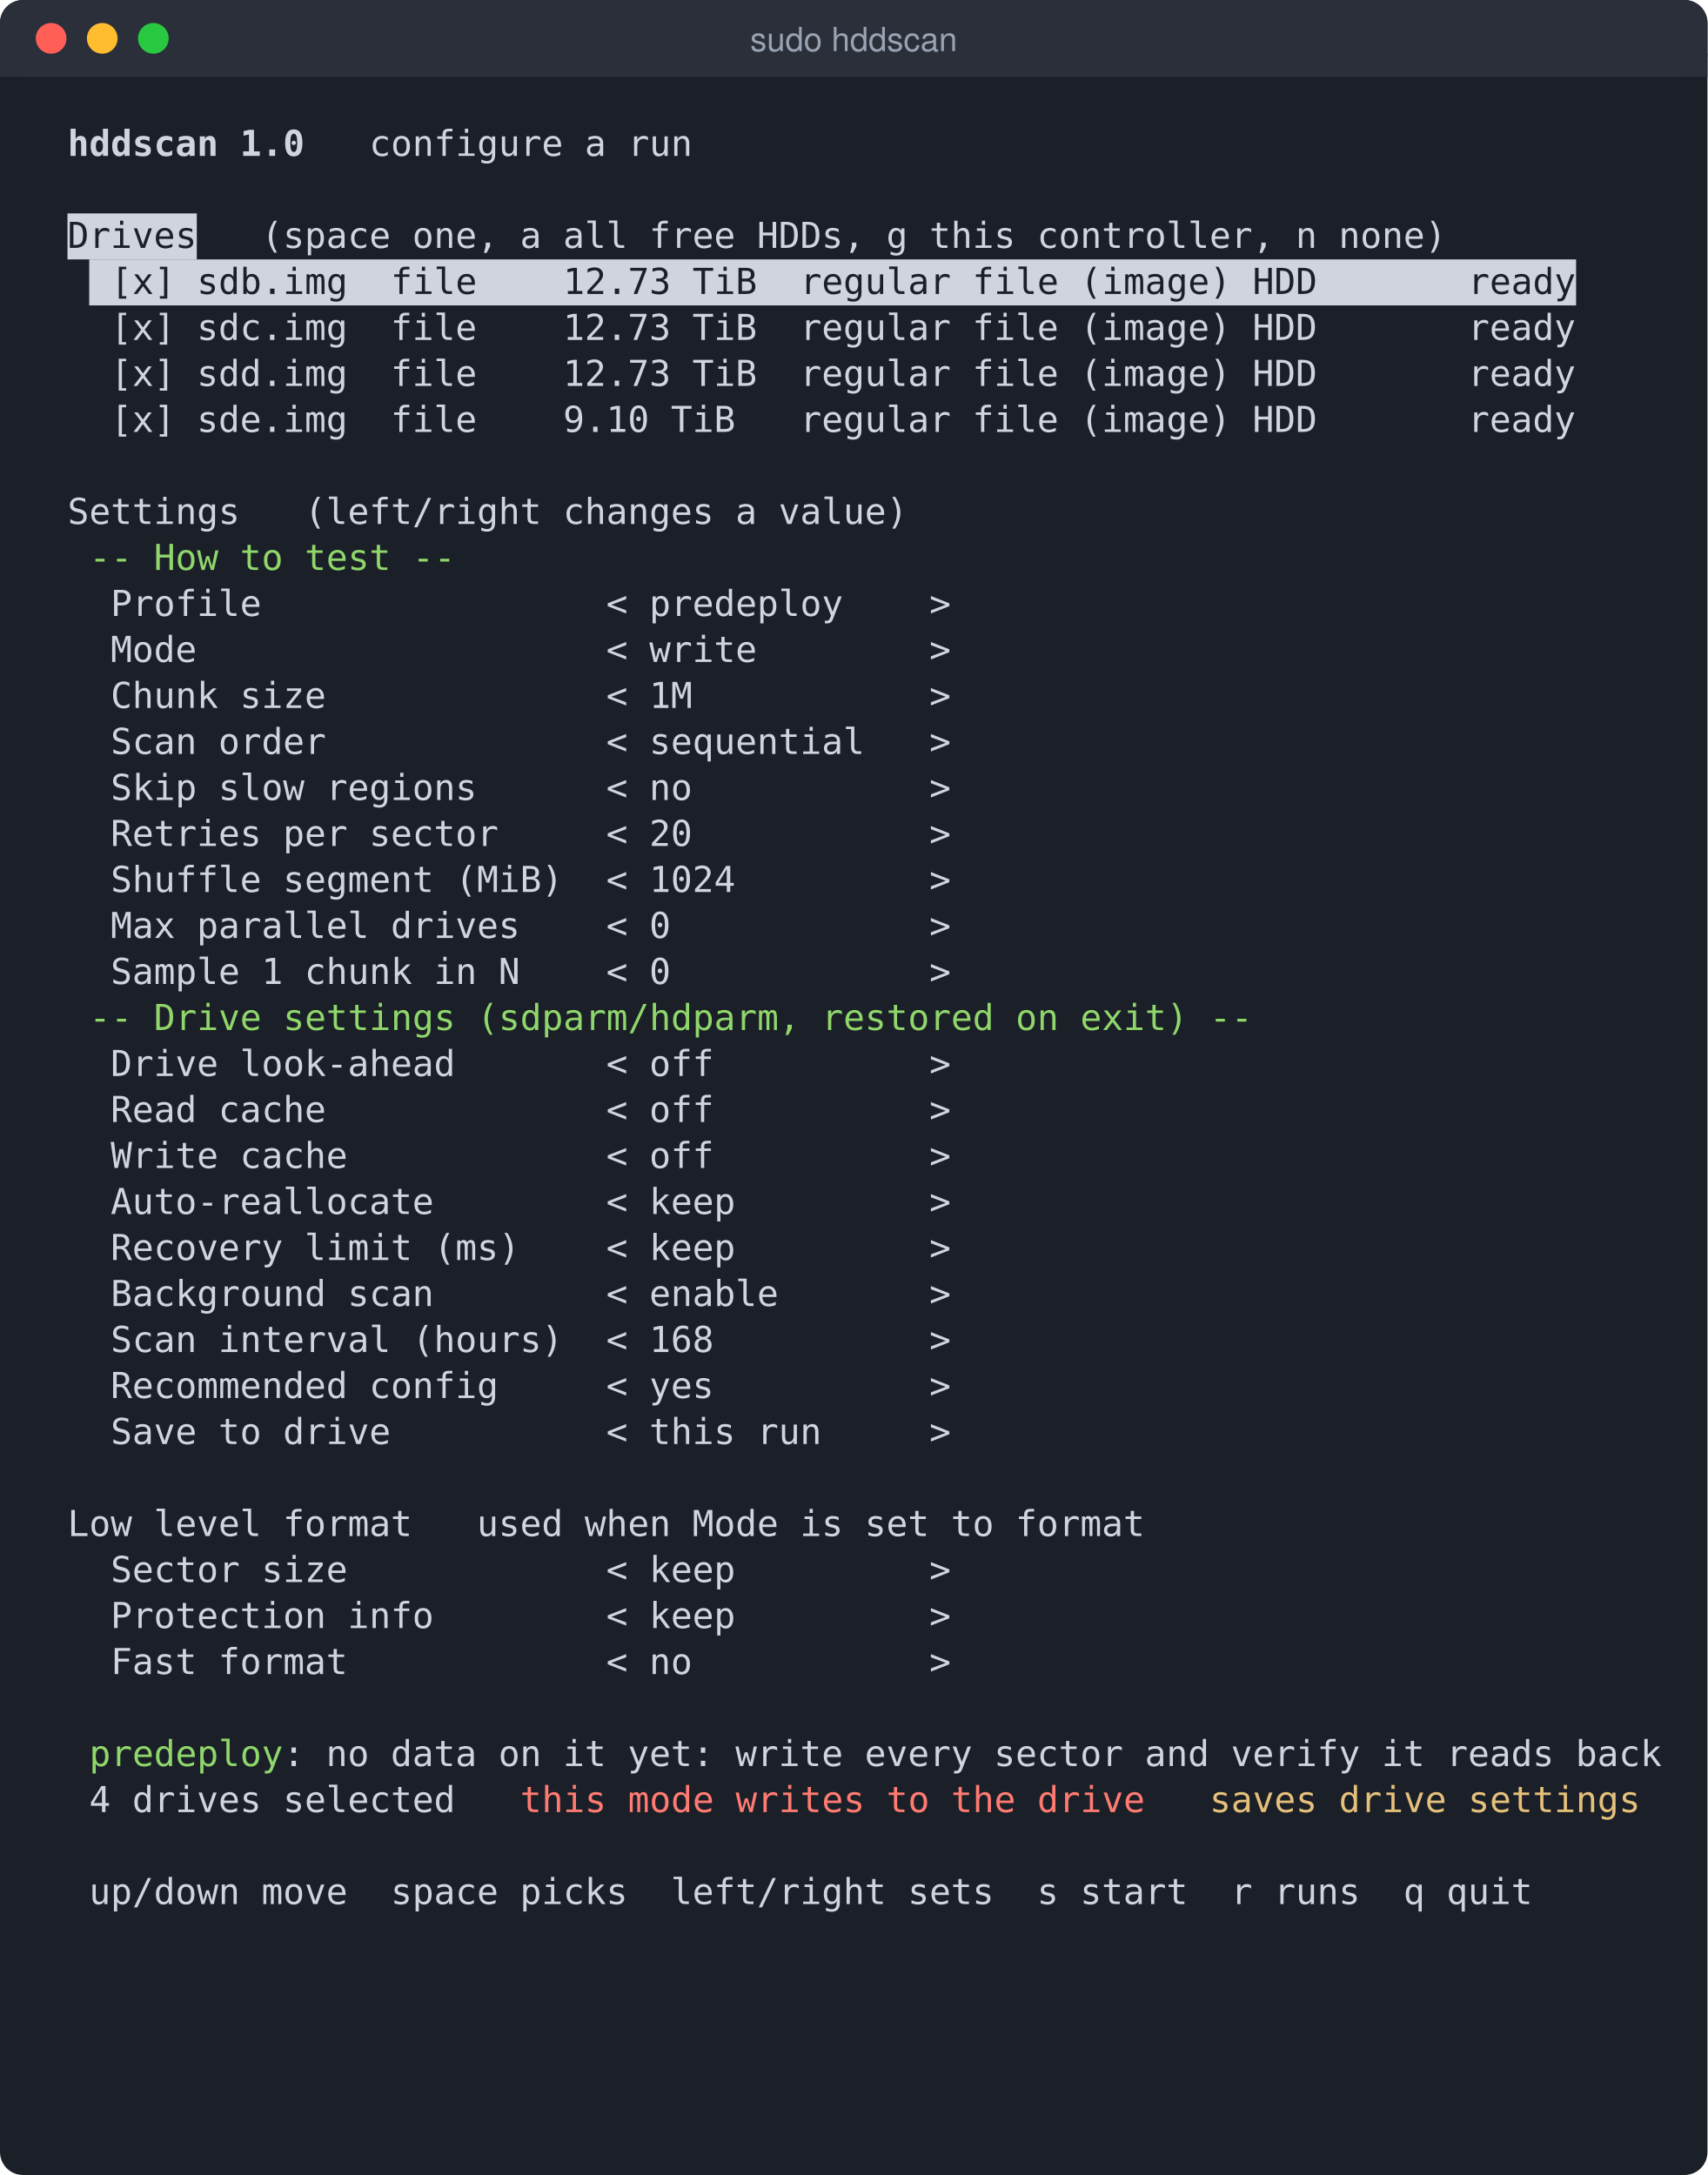
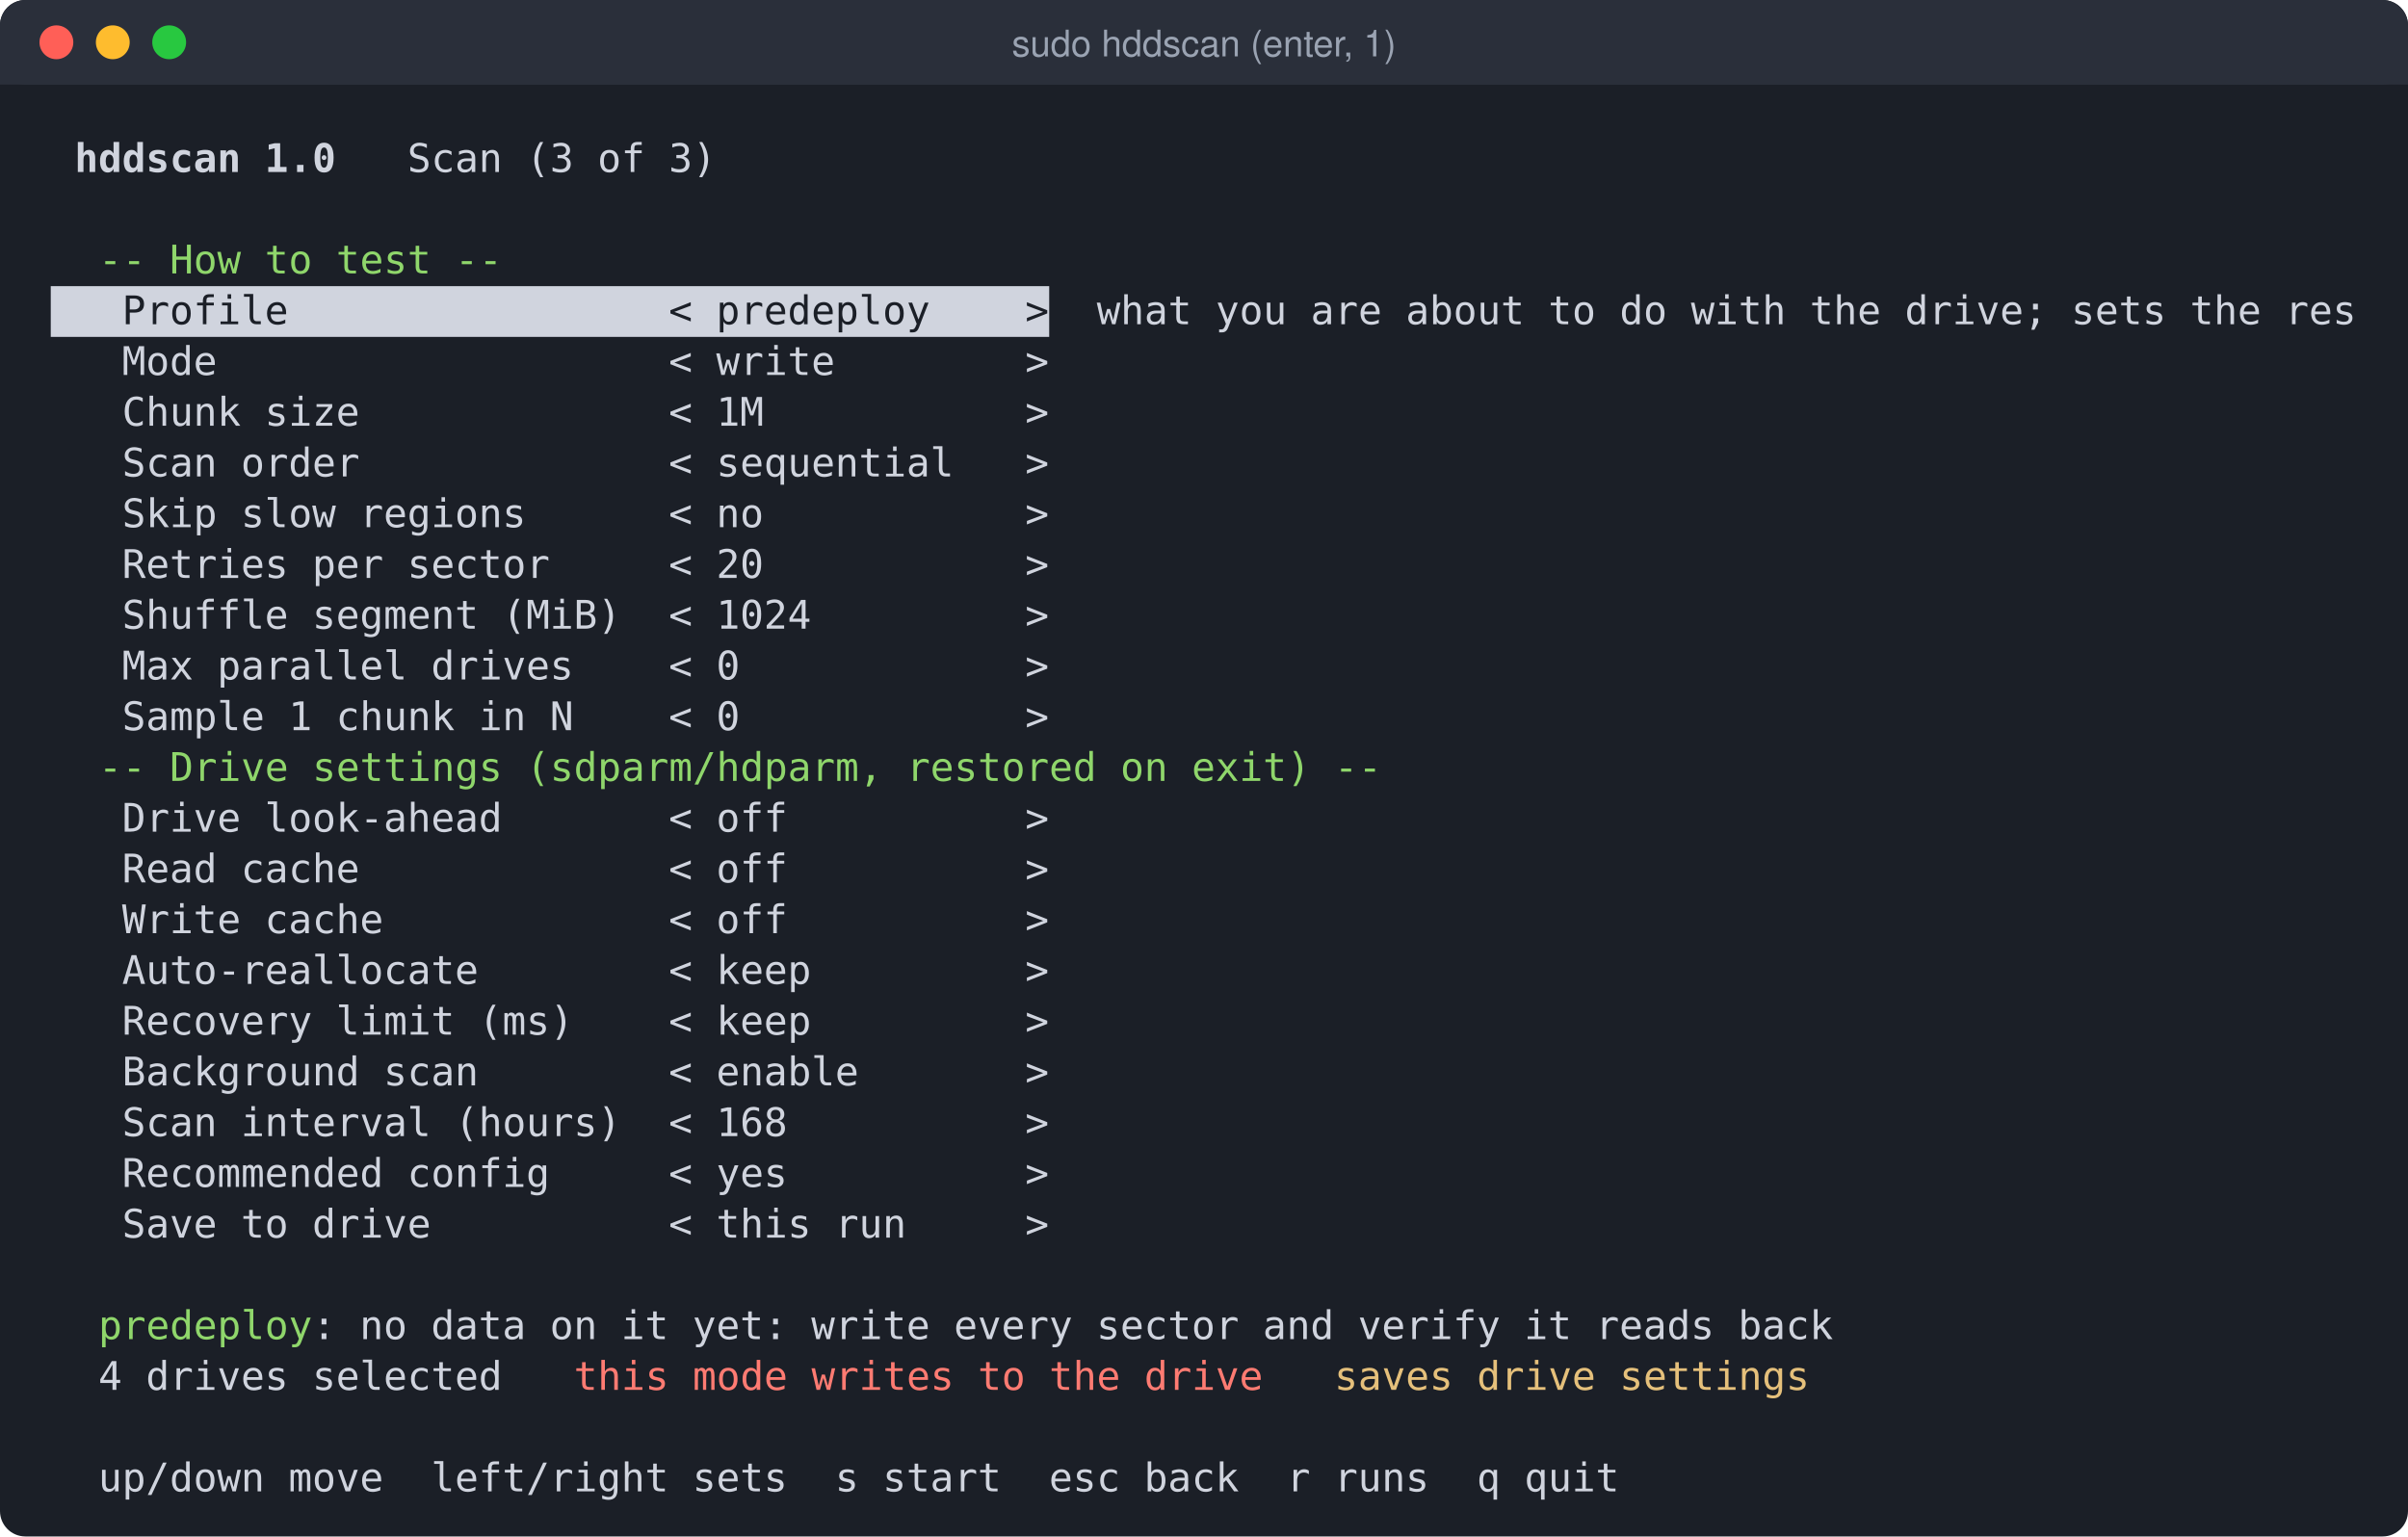
- <svg xmlns="http://www.w3.org/2000/svg" width="668" height="851" viewBox="0 0 668 851" role="img" aria-label="sudo hddscan">
-   <rect width="668" height="851" rx="9" fill="#1b1f27" />
-   <rect width="668" height="30" rx="9" fill="#2a2f3a" />
-   <rect y="21" width="668" height="9" fill="#2a2f3a" />
+ <svg xmlns="http://www.w3.org/2000/svg" width="854" height="545" viewBox="0 0 854 545" role="img" aria-label="sudo hddscan  (enter, 1)">
+   <rect width="854" height="545" rx="9" fill="#1b1f27" />
+   <rect width="854" height="30" rx="9" fill="#2a2f3a" />
+   <rect y="21" width="854" height="9" fill="#2a2f3a" />
  <circle cx="20" cy="15" r="6" fill="#ff5f57" />
  <circle cx="40" cy="15" r="6" fill="#febc2e" />
  <circle cx="60" cy="15" r="6" fill="#28c840" />
-   <text x="334" y="20" fill="#9aa3b2" font-family="-apple-system,Segoe UI,Helvetica,Arial,sans-serif" font-size="13" text-anchor="middle">sudo hddscan</text>
+   <text x="427" y="20" fill="#9aa3b2" font-family="-apple-system,Segoe UI,Helvetica,Arial,sans-serif" font-size="13" text-anchor="middle">sudo hddscan  (enter, 1)</text>
  <text y="61" font-family="DejaVu Sans Mono,Menlo,Consolas,Liberation Mono,monospace" font-size="14" xml:space="preserve">
    <tspan x="18.0" fill="#d0d4de" font-weight="bold"> hddscan 1.0 </tspan>
-     <tspan x="127.6" fill="#d0d4de">  configure a run                                             </tspan>
+     <tspan x="127.6" fill="#d0d4de">  Scan (3 of 3)                                                                     </tspan>
  </text>
-   <rect x="26.4" y="83.5" width="50.6" height="18" fill="#d0d4de" />
  <text y="97" font-family="DejaVu Sans Mono,Menlo,Consolas,Liberation Mono,monospace" font-size="14" xml:space="preserve">
-     <tspan x="26.4" fill="#1b1f27">Drives</tspan>
-     <tspan x="77.0" fill="#d0d4de">   (space one, a all free HDDs, g this controller, n none)          </tspan>
+     <tspan x="34.9" fill="#8fd66b">-- How to test --</tspan>
  </text>
-   <rect x="34.9" y="101.5" width="581.7" height="18" fill="#d0d4de" />
+   <rect x="18.0" y="101.5" width="354.1" height="18" fill="#d0d4de" />
  <text y="115" font-family="DejaVu Sans Mono,Menlo,Consolas,Liberation Mono,monospace" font-size="14" xml:space="preserve">
-     <tspan x="34.9" fill="#1b1f27"> [x] sdb.img  file    12.73 TiB  regular file (image) HDD       ready</tspan>
+     <tspan x="18.0" fill="#1b1f27">   Profile                &lt; predeploy    &gt;</tspan>
+     <tspan x="372.1" fill="#d0d4de">  what you are about to do with the drive; sets the res</tspan>
  </text>
  <text y="133" font-family="DejaVu Sans Mono,Menlo,Consolas,Liberation Mono,monospace" font-size="14" xml:space="preserve">
-     <tspan x="18.0" fill="#d0d4de">   [x] sdc.img  file    12.73 TiB  regular file (image) HDD       ready    </tspan>
+     <tspan x="18.0" fill="#d0d4de">   Mode                   &lt; write        &gt;                                                       </tspan>
  </text>
  <text y="151" font-family="DejaVu Sans Mono,Menlo,Consolas,Liberation Mono,monospace" font-size="14" xml:space="preserve">
-     <tspan x="18.0" fill="#d0d4de">   [x] sdd.img  file    12.73 TiB  regular file (image) HDD       ready    </tspan>
+     <tspan x="18.0" fill="#d0d4de">   Chunk size             &lt; 1M           &gt;                                                       </tspan>
  </text>
  <text y="169" font-family="DejaVu Sans Mono,Menlo,Consolas,Liberation Mono,monospace" font-size="14" xml:space="preserve">
-     <tspan x="18.0" fill="#d0d4de">   [x] sde.img  file    9.10 TiB   regular file (image) HDD       ready    </tspan>
+     <tspan x="18.0" fill="#d0d4de">   Scan order             &lt; sequential   &gt;                                                       </tspan>
+   </text>
+   <text y="187" font-family="DejaVu Sans Mono,Menlo,Consolas,Liberation Mono,monospace" font-size="14" xml:space="preserve">
+     <tspan x="18.0" fill="#d0d4de">   Skip slow regions      &lt; no           &gt;                                                       </tspan>
  </text>
  <text y="205" font-family="DejaVu Sans Mono,Menlo,Consolas,Liberation Mono,monospace" font-size="14" xml:space="preserve">
-     <tspan x="18.0" fill="#d0d4de"> Settings   (left/right changes a value)                                   </tspan>
+     <tspan x="18.0" fill="#d0d4de">   Retries per sector     &lt; 20           &gt;                                                       </tspan>
  </text>
  <text y="223" font-family="DejaVu Sans Mono,Menlo,Consolas,Liberation Mono,monospace" font-size="14" xml:space="preserve">
-     <tspan x="34.9" fill="#8fd66b">-- How to test --</tspan>
+     <tspan x="18.0" fill="#d0d4de">   Shuffle segment (MiB)  &lt; 1024         &gt;                                                       </tspan>
  </text>
  <text y="241" font-family="DejaVu Sans Mono,Menlo,Consolas,Liberation Mono,monospace" font-size="14" xml:space="preserve">
-     <tspan x="18.0" fill="#d0d4de">   Profile                &lt; predeploy    &gt;                                 </tspan>
+     <tspan x="18.0" fill="#d0d4de">   Max parallel drives    &lt; 0            &gt;                                                       </tspan>
  </text>
  <text y="259" font-family="DejaVu Sans Mono,Menlo,Consolas,Liberation Mono,monospace" font-size="14" xml:space="preserve">
-     <tspan x="18.0" fill="#d0d4de">   Mode                   &lt; write        &gt;                                 </tspan>
+     <tspan x="18.0" fill="#d0d4de">   Sample 1 chunk in N    &lt; 0            &gt;                                                       </tspan>
  </text>
  <text y="277" font-family="DejaVu Sans Mono,Menlo,Consolas,Liberation Mono,monospace" font-size="14" xml:space="preserve">
-     <tspan x="18.0" fill="#d0d4de">   Chunk size             &lt; 1M           &gt;                                 </tspan>
+     <tspan x="34.9" fill="#8fd66b">-- Drive settings (sdparm/hdparm, restored on exit) --</tspan>
  </text>
  <text y="295" font-family="DejaVu Sans Mono,Menlo,Consolas,Liberation Mono,monospace" font-size="14" xml:space="preserve">
-     <tspan x="18.0" fill="#d0d4de">   Scan order             &lt; sequential   &gt;                                 </tspan>
+     <tspan x="18.0" fill="#d0d4de">   Drive look-ahead       &lt; off          &gt;                                                       </tspan>
  </text>
  <text y="313" font-family="DejaVu Sans Mono,Menlo,Consolas,Liberation Mono,monospace" font-size="14" xml:space="preserve">
-     <tspan x="18.0" fill="#d0d4de">   Skip slow regions      &lt; no           &gt;                                 </tspan>
+     <tspan x="18.0" fill="#d0d4de">   Read cache             &lt; off          &gt;                                                       </tspan>
  </text>
  <text y="331" font-family="DejaVu Sans Mono,Menlo,Consolas,Liberation Mono,monospace" font-size="14" xml:space="preserve">
-     <tspan x="18.0" fill="#d0d4de">   Retries per sector     &lt; 20           &gt;                                 </tspan>
+     <tspan x="18.0" fill="#d0d4de">   Write cache            &lt; off          &gt;                                                       </tspan>
  </text>
  <text y="349" font-family="DejaVu Sans Mono,Menlo,Consolas,Liberation Mono,monospace" font-size="14" xml:space="preserve">
-     <tspan x="18.0" fill="#d0d4de">   Shuffle segment (MiB)  &lt; 1024         &gt;                                 </tspan>
+     <tspan x="18.0" fill="#d0d4de">   Auto-reallocate        &lt; keep         &gt;                                                       </tspan>
  </text>
  <text y="367" font-family="DejaVu Sans Mono,Menlo,Consolas,Liberation Mono,monospace" font-size="14" xml:space="preserve">
-     <tspan x="18.0" fill="#d0d4de">   Max parallel drives    &lt; 0            &gt;                                 </tspan>
+     <tspan x="18.0" fill="#d0d4de">   Recovery limit (ms)    &lt; keep         &gt;                                                       </tspan>
  </text>
  <text y="385" font-family="DejaVu Sans Mono,Menlo,Consolas,Liberation Mono,monospace" font-size="14" xml:space="preserve">
-     <tspan x="18.0" fill="#d0d4de">   Sample 1 chunk in N    &lt; 0            &gt;                                 </tspan>
+     <tspan x="18.0" fill="#d0d4de">   Background scan        &lt; enable       &gt;                                                       </tspan>
  </text>
  <text y="403" font-family="DejaVu Sans Mono,Menlo,Consolas,Liberation Mono,monospace" font-size="14" xml:space="preserve">
-     <tspan x="34.9" fill="#8fd66b">-- Drive settings (sdparm/hdparm, restored on exit) --</tspan>
+     <tspan x="18.0" fill="#d0d4de">   Scan interval (hours)  &lt; 168          &gt;                                                       </tspan>
  </text>
  <text y="421" font-family="DejaVu Sans Mono,Menlo,Consolas,Liberation Mono,monospace" font-size="14" xml:space="preserve">
-     <tspan x="18.0" fill="#d0d4de">   Drive look-ahead       &lt; off          &gt;                                 </tspan>
+     <tspan x="18.0" fill="#d0d4de">   Recommended config     &lt; yes          &gt;                                                       </tspan>
  </text>
  <text y="439" font-family="DejaVu Sans Mono,Menlo,Consolas,Liberation Mono,monospace" font-size="14" xml:space="preserve">
-     <tspan x="18.0" fill="#d0d4de">   Read cache             &lt; off          &gt;                                 </tspan>
-   </text>
-   <text y="457" font-family="DejaVu Sans Mono,Menlo,Consolas,Liberation Mono,monospace" font-size="14" xml:space="preserve">
-     <tspan x="18.0" fill="#d0d4de">   Write cache            &lt; off          &gt;                                 </tspan>
+     <tspan x="18.0" fill="#d0d4de">   Save to drive          &lt; this run     &gt;                                                       </tspan>
  </text>
  <text y="475" font-family="DejaVu Sans Mono,Menlo,Consolas,Liberation Mono,monospace" font-size="14" xml:space="preserve">
-     <tspan x="18.0" fill="#d0d4de">   Auto-reallocate        &lt; keep         &gt;                                 </tspan>
+     <tspan x="34.9" fill="#8fd66b">predeploy</tspan>
+     <tspan x="110.7" fill="#d0d4de">: no data on it yet: write every sector and verify it reads back                      </tspan>
  </text>
  <text y="493" font-family="DejaVu Sans Mono,Menlo,Consolas,Liberation Mono,monospace" font-size="14" xml:space="preserve">
-     <tspan x="18.0" fill="#d0d4de">   Recovery limit (ms)    &lt; keep         &gt;                                 </tspan>
-   </text>
-   <text y="511" font-family="DejaVu Sans Mono,Menlo,Consolas,Liberation Mono,monospace" font-size="14" xml:space="preserve">
-     <tspan x="18.0" fill="#d0d4de">   Background scan        &lt; enable       &gt;                                 </tspan>
-   </text>
-   <text y="529" font-family="DejaVu Sans Mono,Menlo,Consolas,Liberation Mono,monospace" font-size="14" xml:space="preserve">
-     <tspan x="18.0" fill="#d0d4de">   Scan interval (hours)  &lt; 168          &gt;                                 </tspan>
-   </text>
-   <text y="547" font-family="DejaVu Sans Mono,Menlo,Consolas,Liberation Mono,monospace" font-size="14" xml:space="preserve">
-     <tspan x="18.0" fill="#d0d4de">   Recommended config     &lt; yes          &gt;                                 </tspan>
-   </text>
-   <text y="565" font-family="DejaVu Sans Mono,Menlo,Consolas,Liberation Mono,monospace" font-size="14" xml:space="preserve">
-     <tspan x="18.0" fill="#d0d4de">   Save to drive          &lt; this run     &gt;                                 </tspan>
-   </text>
-   <text y="601" font-family="DejaVu Sans Mono,Menlo,Consolas,Liberation Mono,monospace" font-size="14" xml:space="preserve">
-     <tspan x="18.0" fill="#d0d4de"> Low level format   used when Mode is set to format                        </tspan>
-   </text>
-   <text y="619" font-family="DejaVu Sans Mono,Menlo,Consolas,Liberation Mono,monospace" font-size="14" xml:space="preserve">
-     <tspan x="18.0" fill="#d0d4de">   Sector size            &lt; keep         &gt;                                 </tspan>
-   </text>
-   <text y="637" font-family="DejaVu Sans Mono,Menlo,Consolas,Liberation Mono,monospace" font-size="14" xml:space="preserve">
-     <tspan x="18.0" fill="#d0d4de">   Protection info        &lt; keep         &gt;                                 </tspan>
-   </text>
-   <text y="655" font-family="DejaVu Sans Mono,Menlo,Consolas,Liberation Mono,monospace" font-size="14" xml:space="preserve">
-     <tspan x="18.0" fill="#d0d4de">   Fast format            &lt; no           &gt;                                 </tspan>
-   </text>
-   <text y="691" font-family="DejaVu Sans Mono,Menlo,Consolas,Liberation Mono,monospace" font-size="14" xml:space="preserve">
-     <tspan x="34.9" fill="#8fd66b">predeploy</tspan>
-     <tspan x="110.7" fill="#d0d4de">: no data on it yet: write every sector and verify it reads back</tspan>
-   </text>
-   <text y="709" font-family="DejaVu Sans Mono,Menlo,Consolas,Liberation Mono,monospace" font-size="14" xml:space="preserve">
    <tspan x="18.0" fill="#d0d4de">  4 drives selected   </tspan>
    <tspan x="203.5" fill="#ff7b72">this mode writes to the drive</tspan>
    <tspan x="473.2" fill="#e5c07b">saves drive settings</tspan>
  </text>
-   <text y="745" font-family="DejaVu Sans Mono,Menlo,Consolas,Liberation Mono,monospace" font-size="14" xml:space="preserve">
-     <tspan x="18.0" fill="#d0d4de">  up/down move  space picks  left/right sets  s start  r runs  q quit      </tspan>
+   <text y="529" font-family="DejaVu Sans Mono,Menlo,Consolas,Liberation Mono,monospace" font-size="14" xml:space="preserve">
+     <tspan x="18.0" fill="#d0d4de">  up/down move  left/right sets  s start  esc back  r runs  q quit                               </tspan>
  </text>
</svg>
